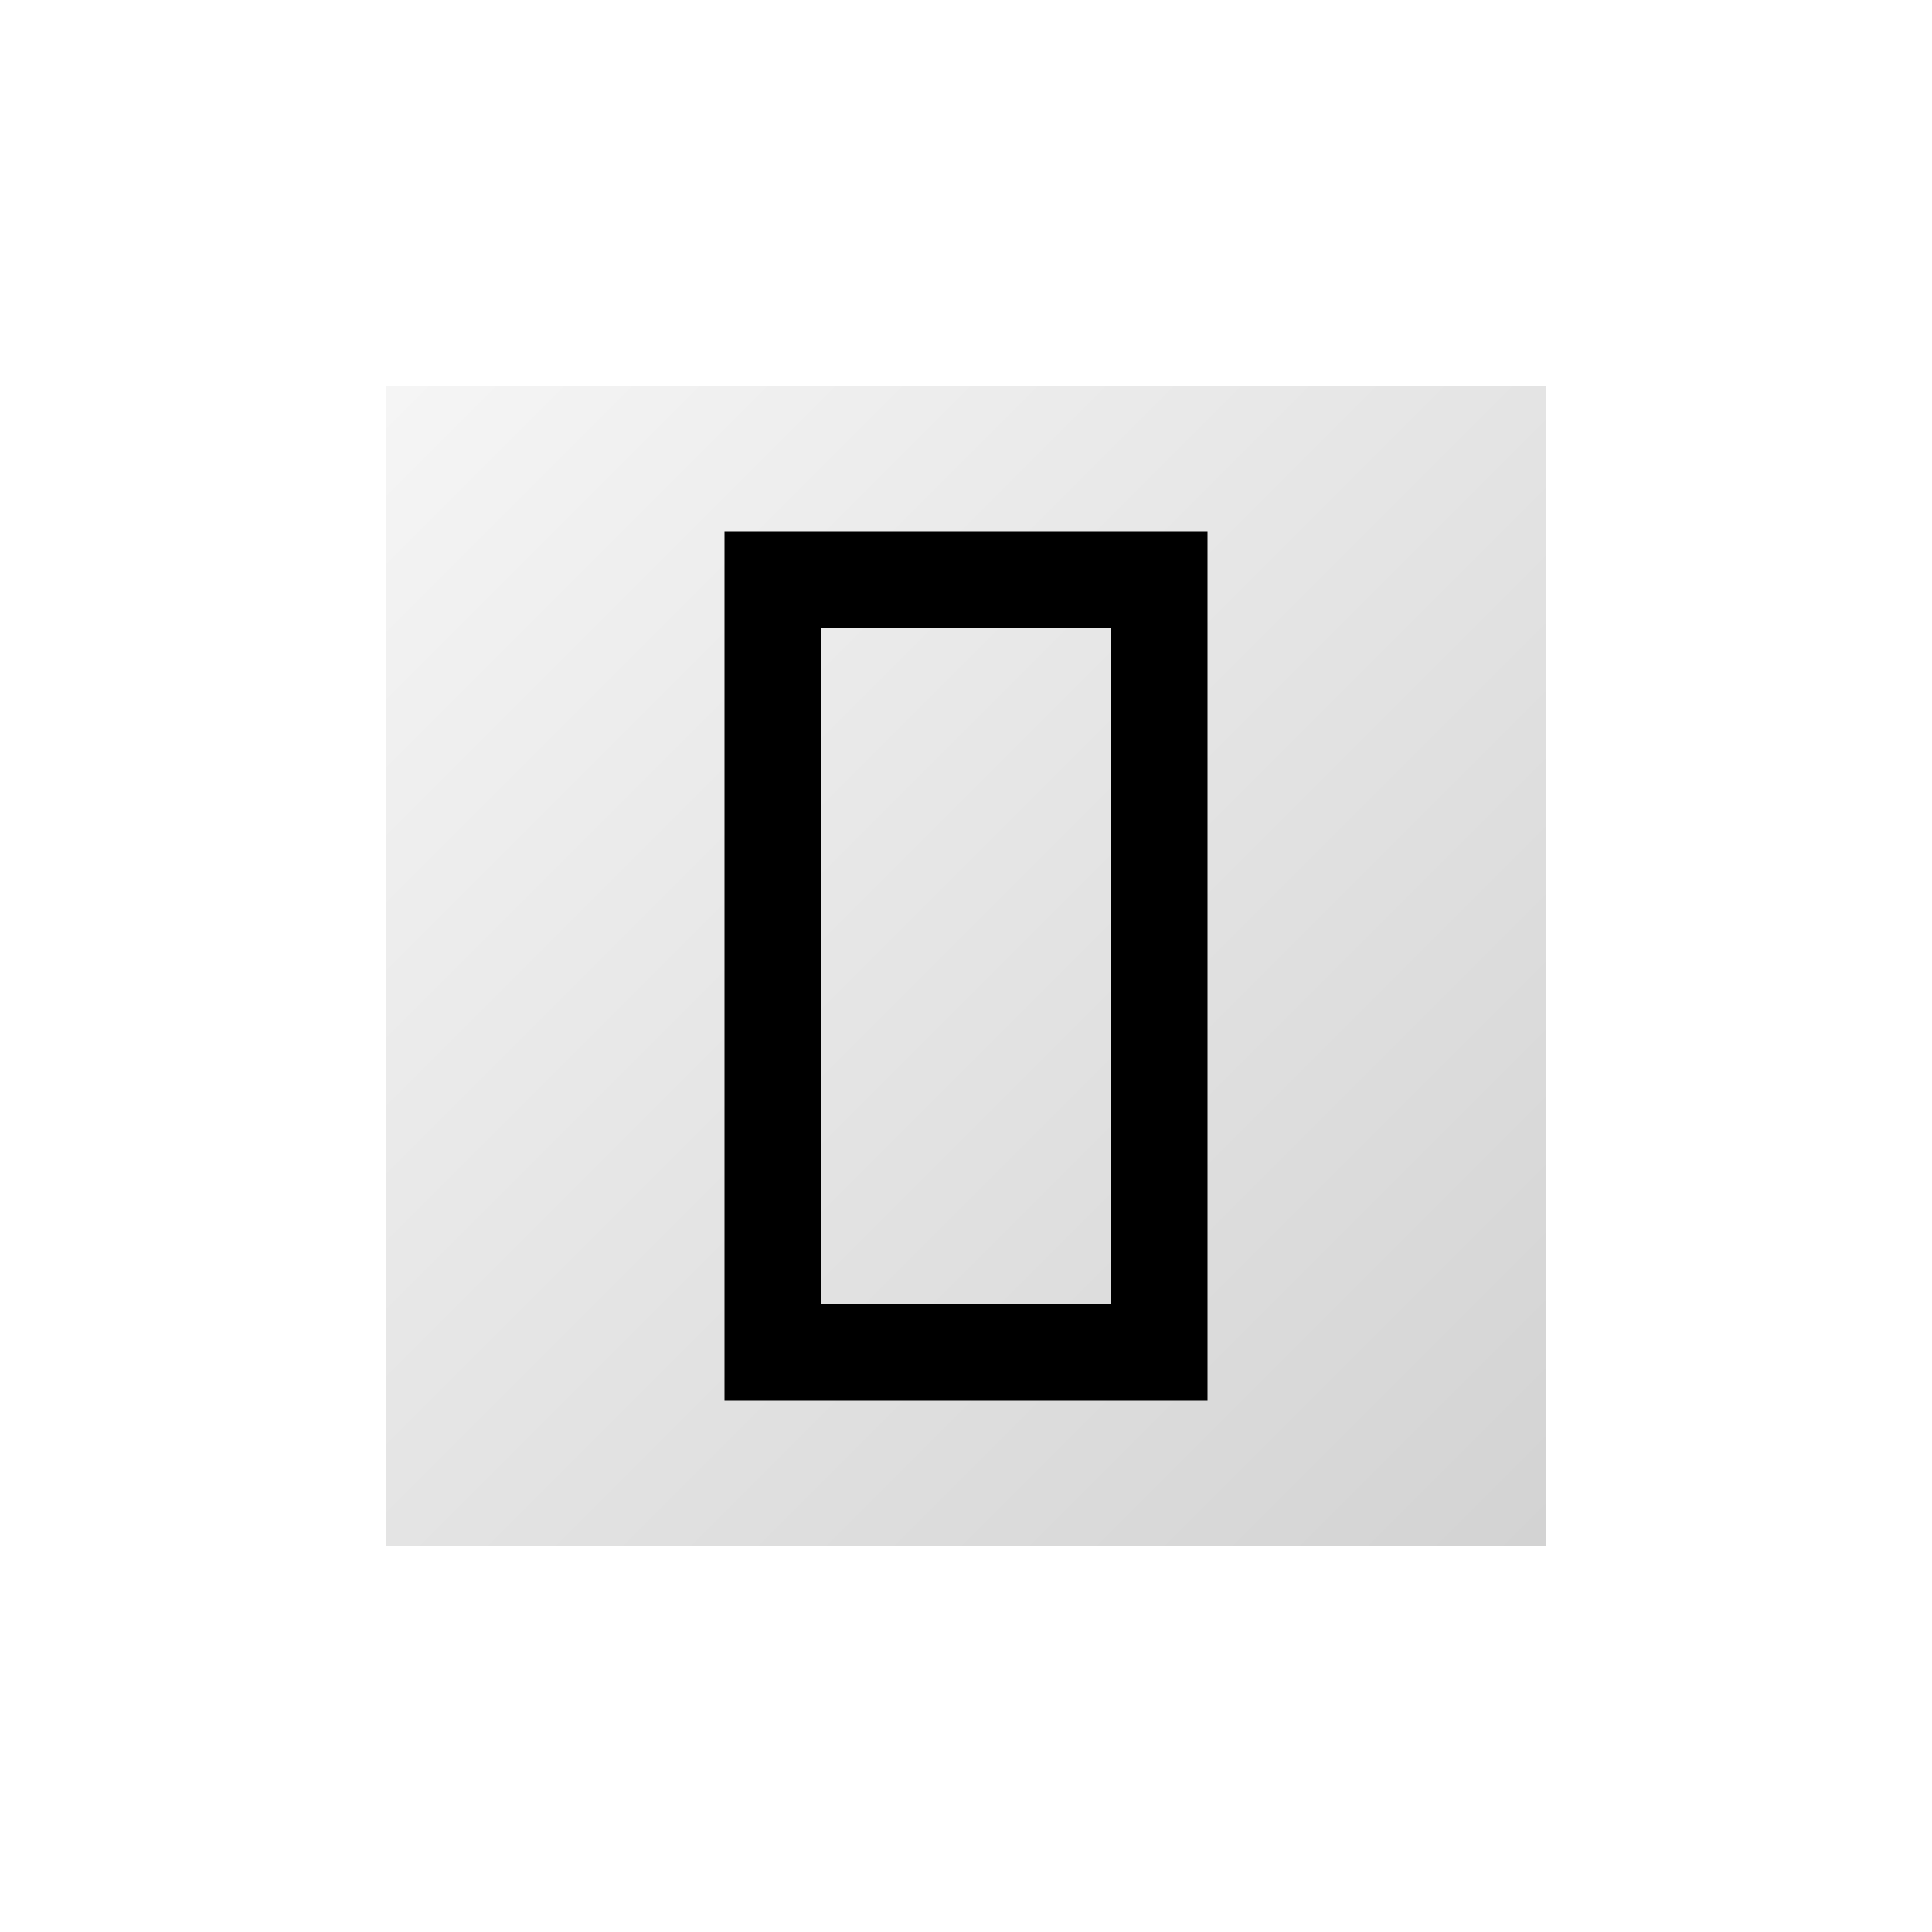
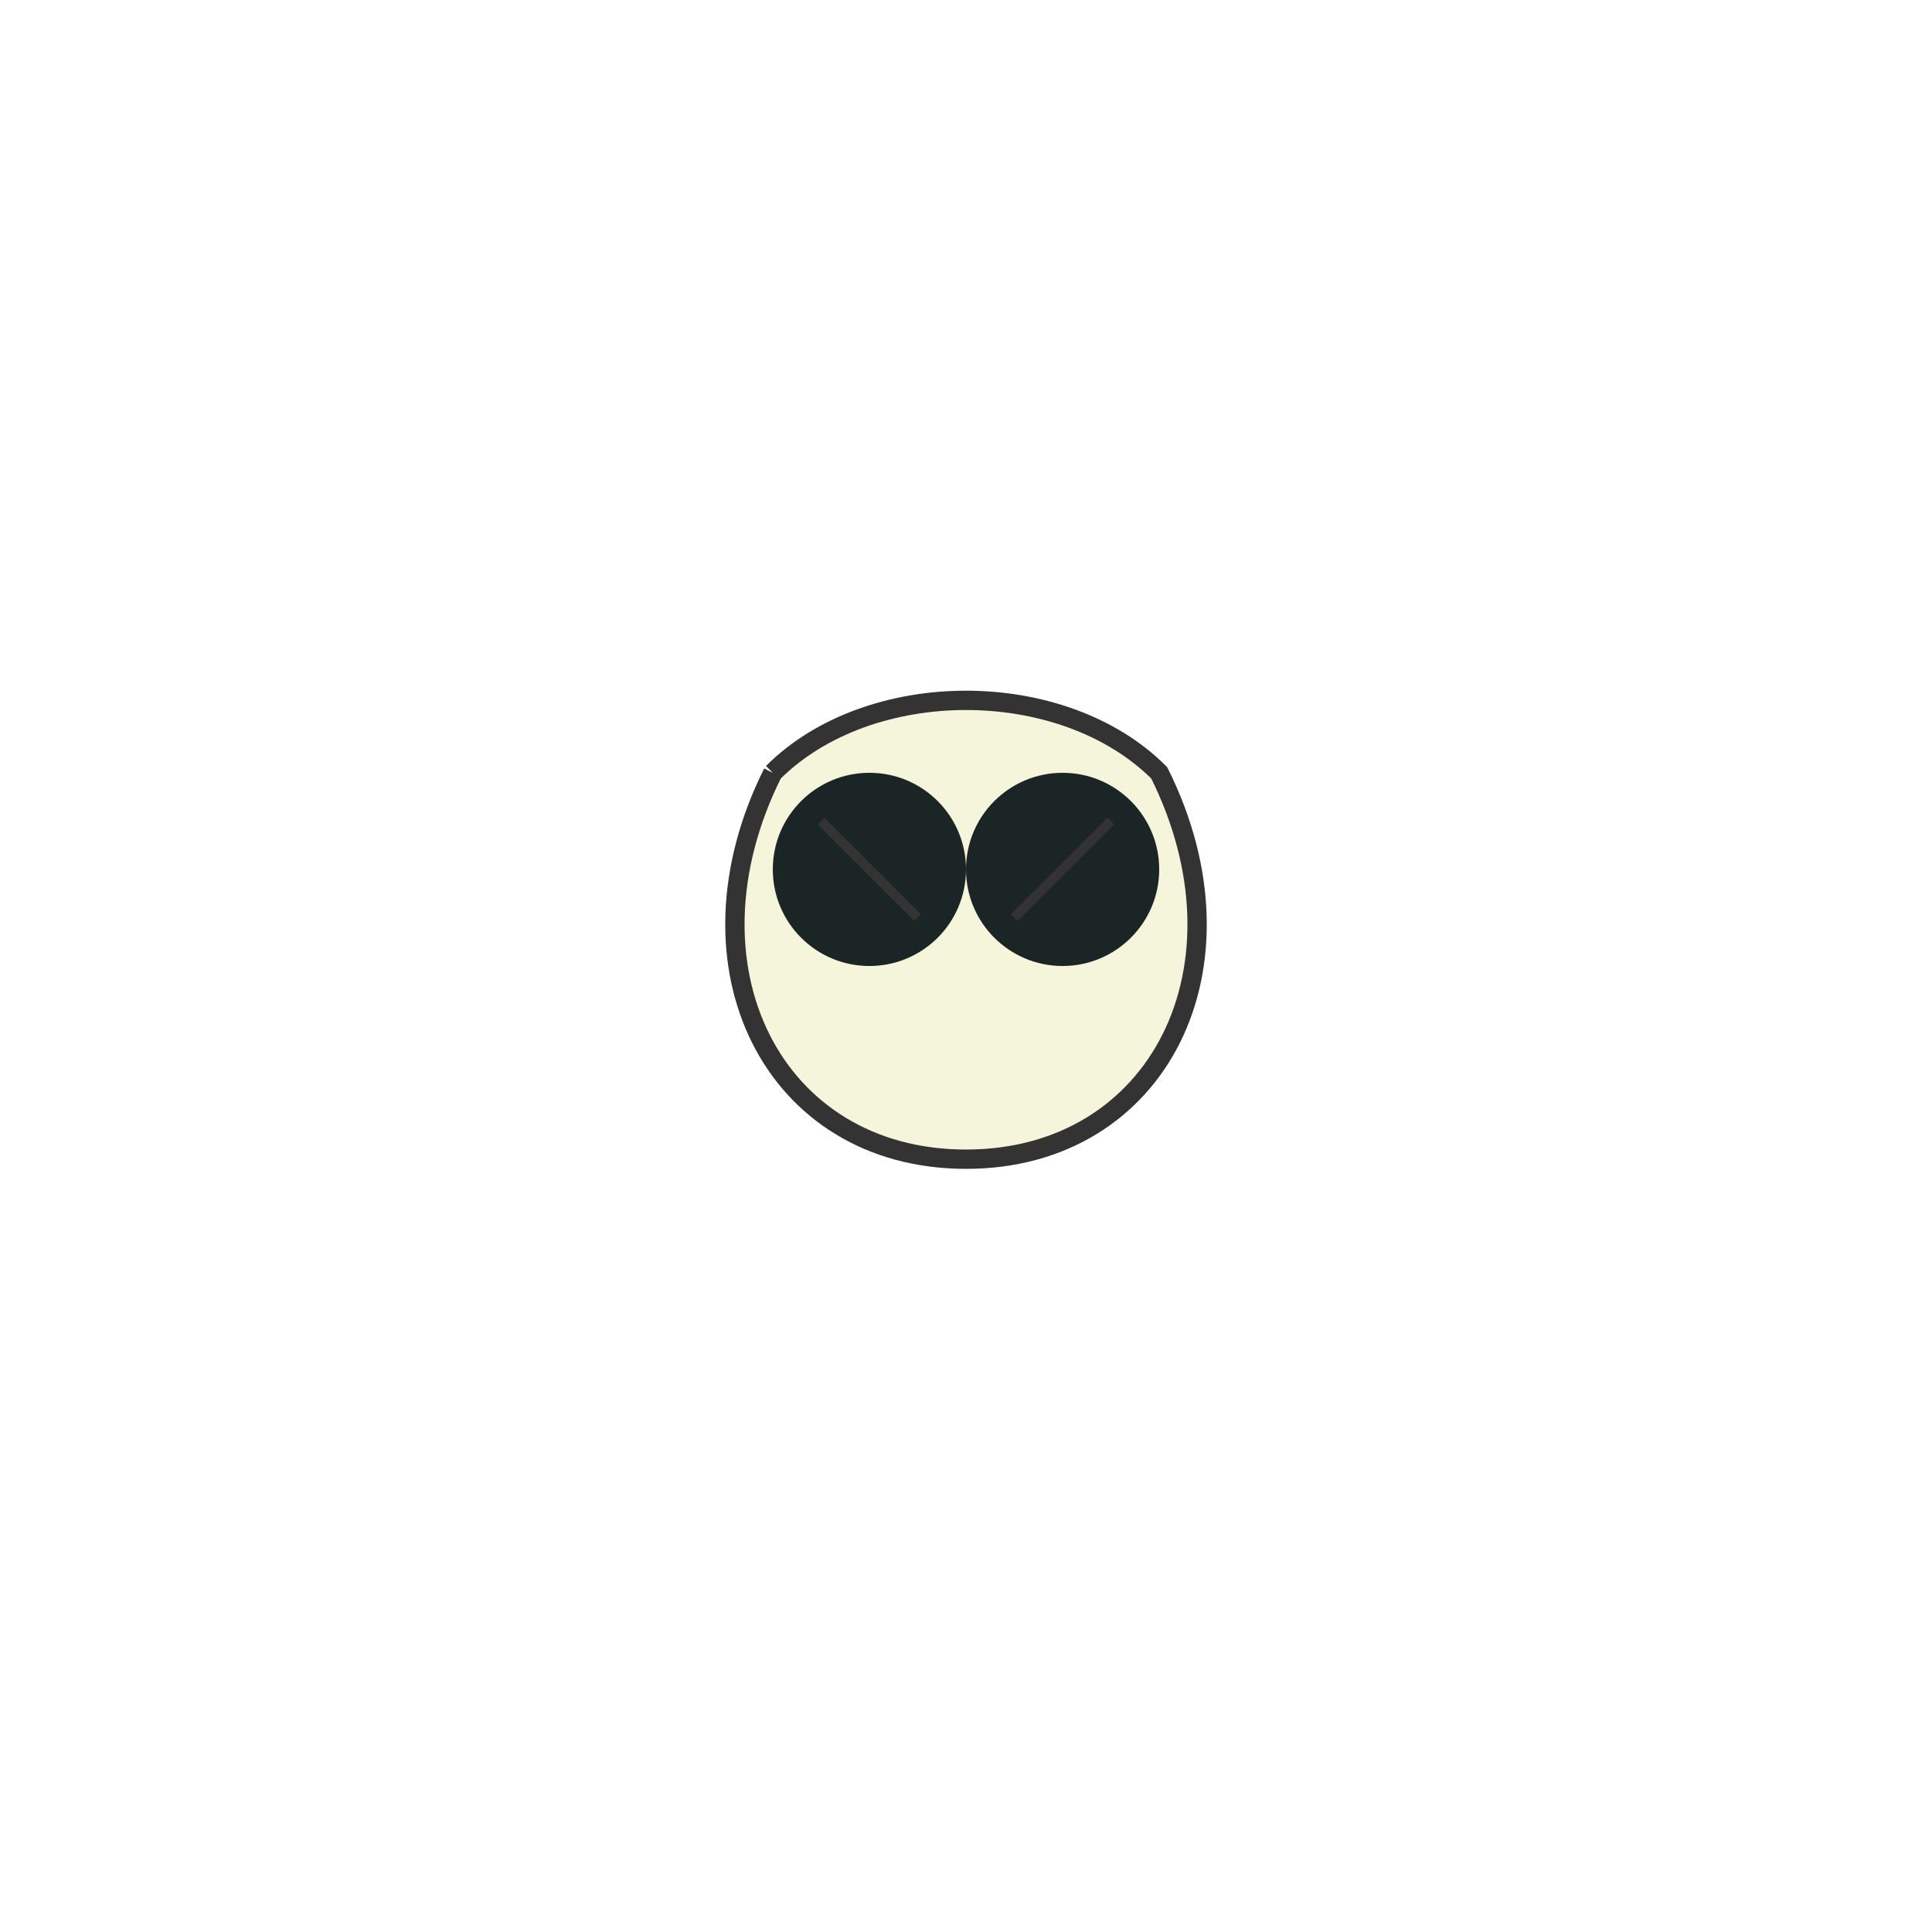
- <svg xmlns="http://www.w3.org/2000/svg" width="100" height="100" viewBox="0 0 100 100">
-   <defs>
-     <linearGradient id="boneGrad" x1="0%" y1="0%" x2="100%" y2="100%">
-       <stop offset="0%" style="stop-color:#F5F5F5;stop-opacity:1" />
-       <stop offset="100%" style="stop-color:#D3D3D3;stop-opacity:1" />
-     </linearGradient>
-   </defs>
-   <rect x="20" y="20" width="60" height="60" fill="url(#boneGrad)" />
-   <path d="M40 30 H60 V70 H40 Z" fill="none" stroke="#000000" stroke-width="5" />
+ <svg xmlns="http://www.w3.org/2000/svg" width="200" height="200" viewBox="0 0 200 200">
+   <path d="M80,80 C70,100 80,120 100,120 C120,120 130,100 120,80 C110,70 90,70 80,80" fill="#F5F5DC" stroke="#333333" stroke-width="2" />
+   <circle cx="90" cy="90" r="10" fill="#1C2526" />
+   <circle cx="110" cy="90" r="10" fill="#1C2526" />
+   <path d="M85,85 L95,95" stroke="#333333" stroke-width="1" />
+   <path d="M105,95 L115,85" stroke="#333333" stroke-width="1" />
</svg>
